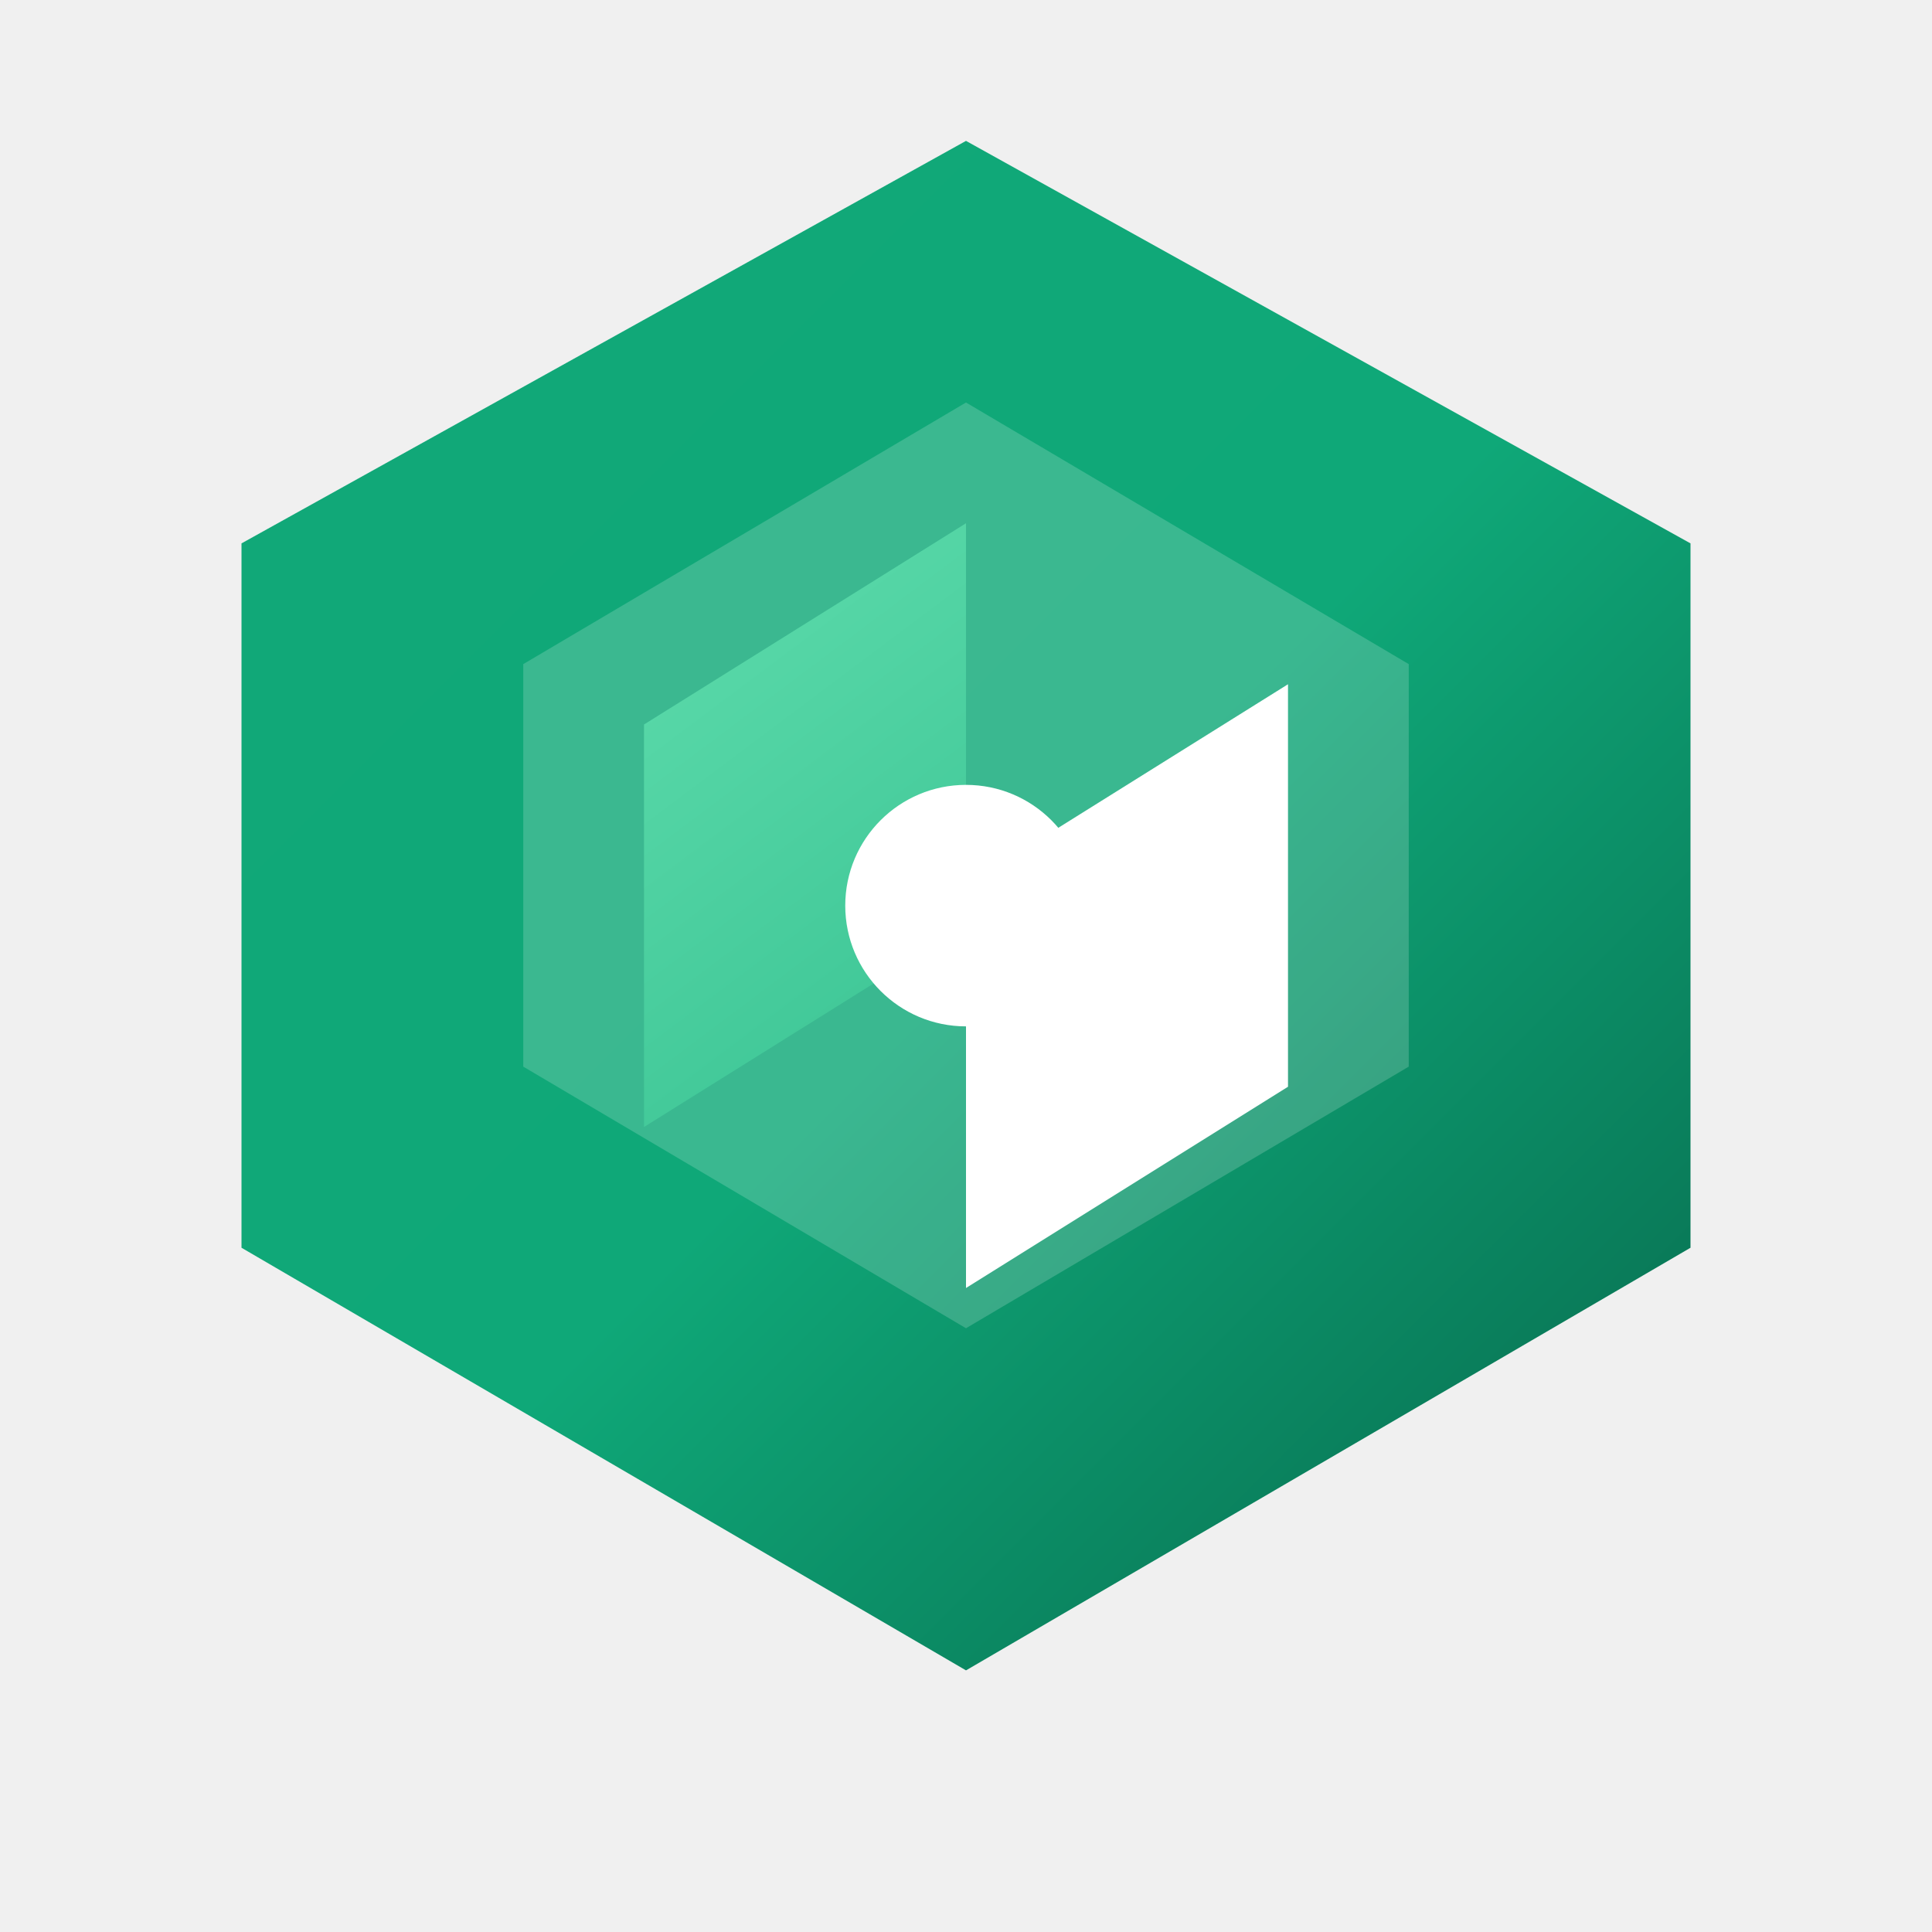
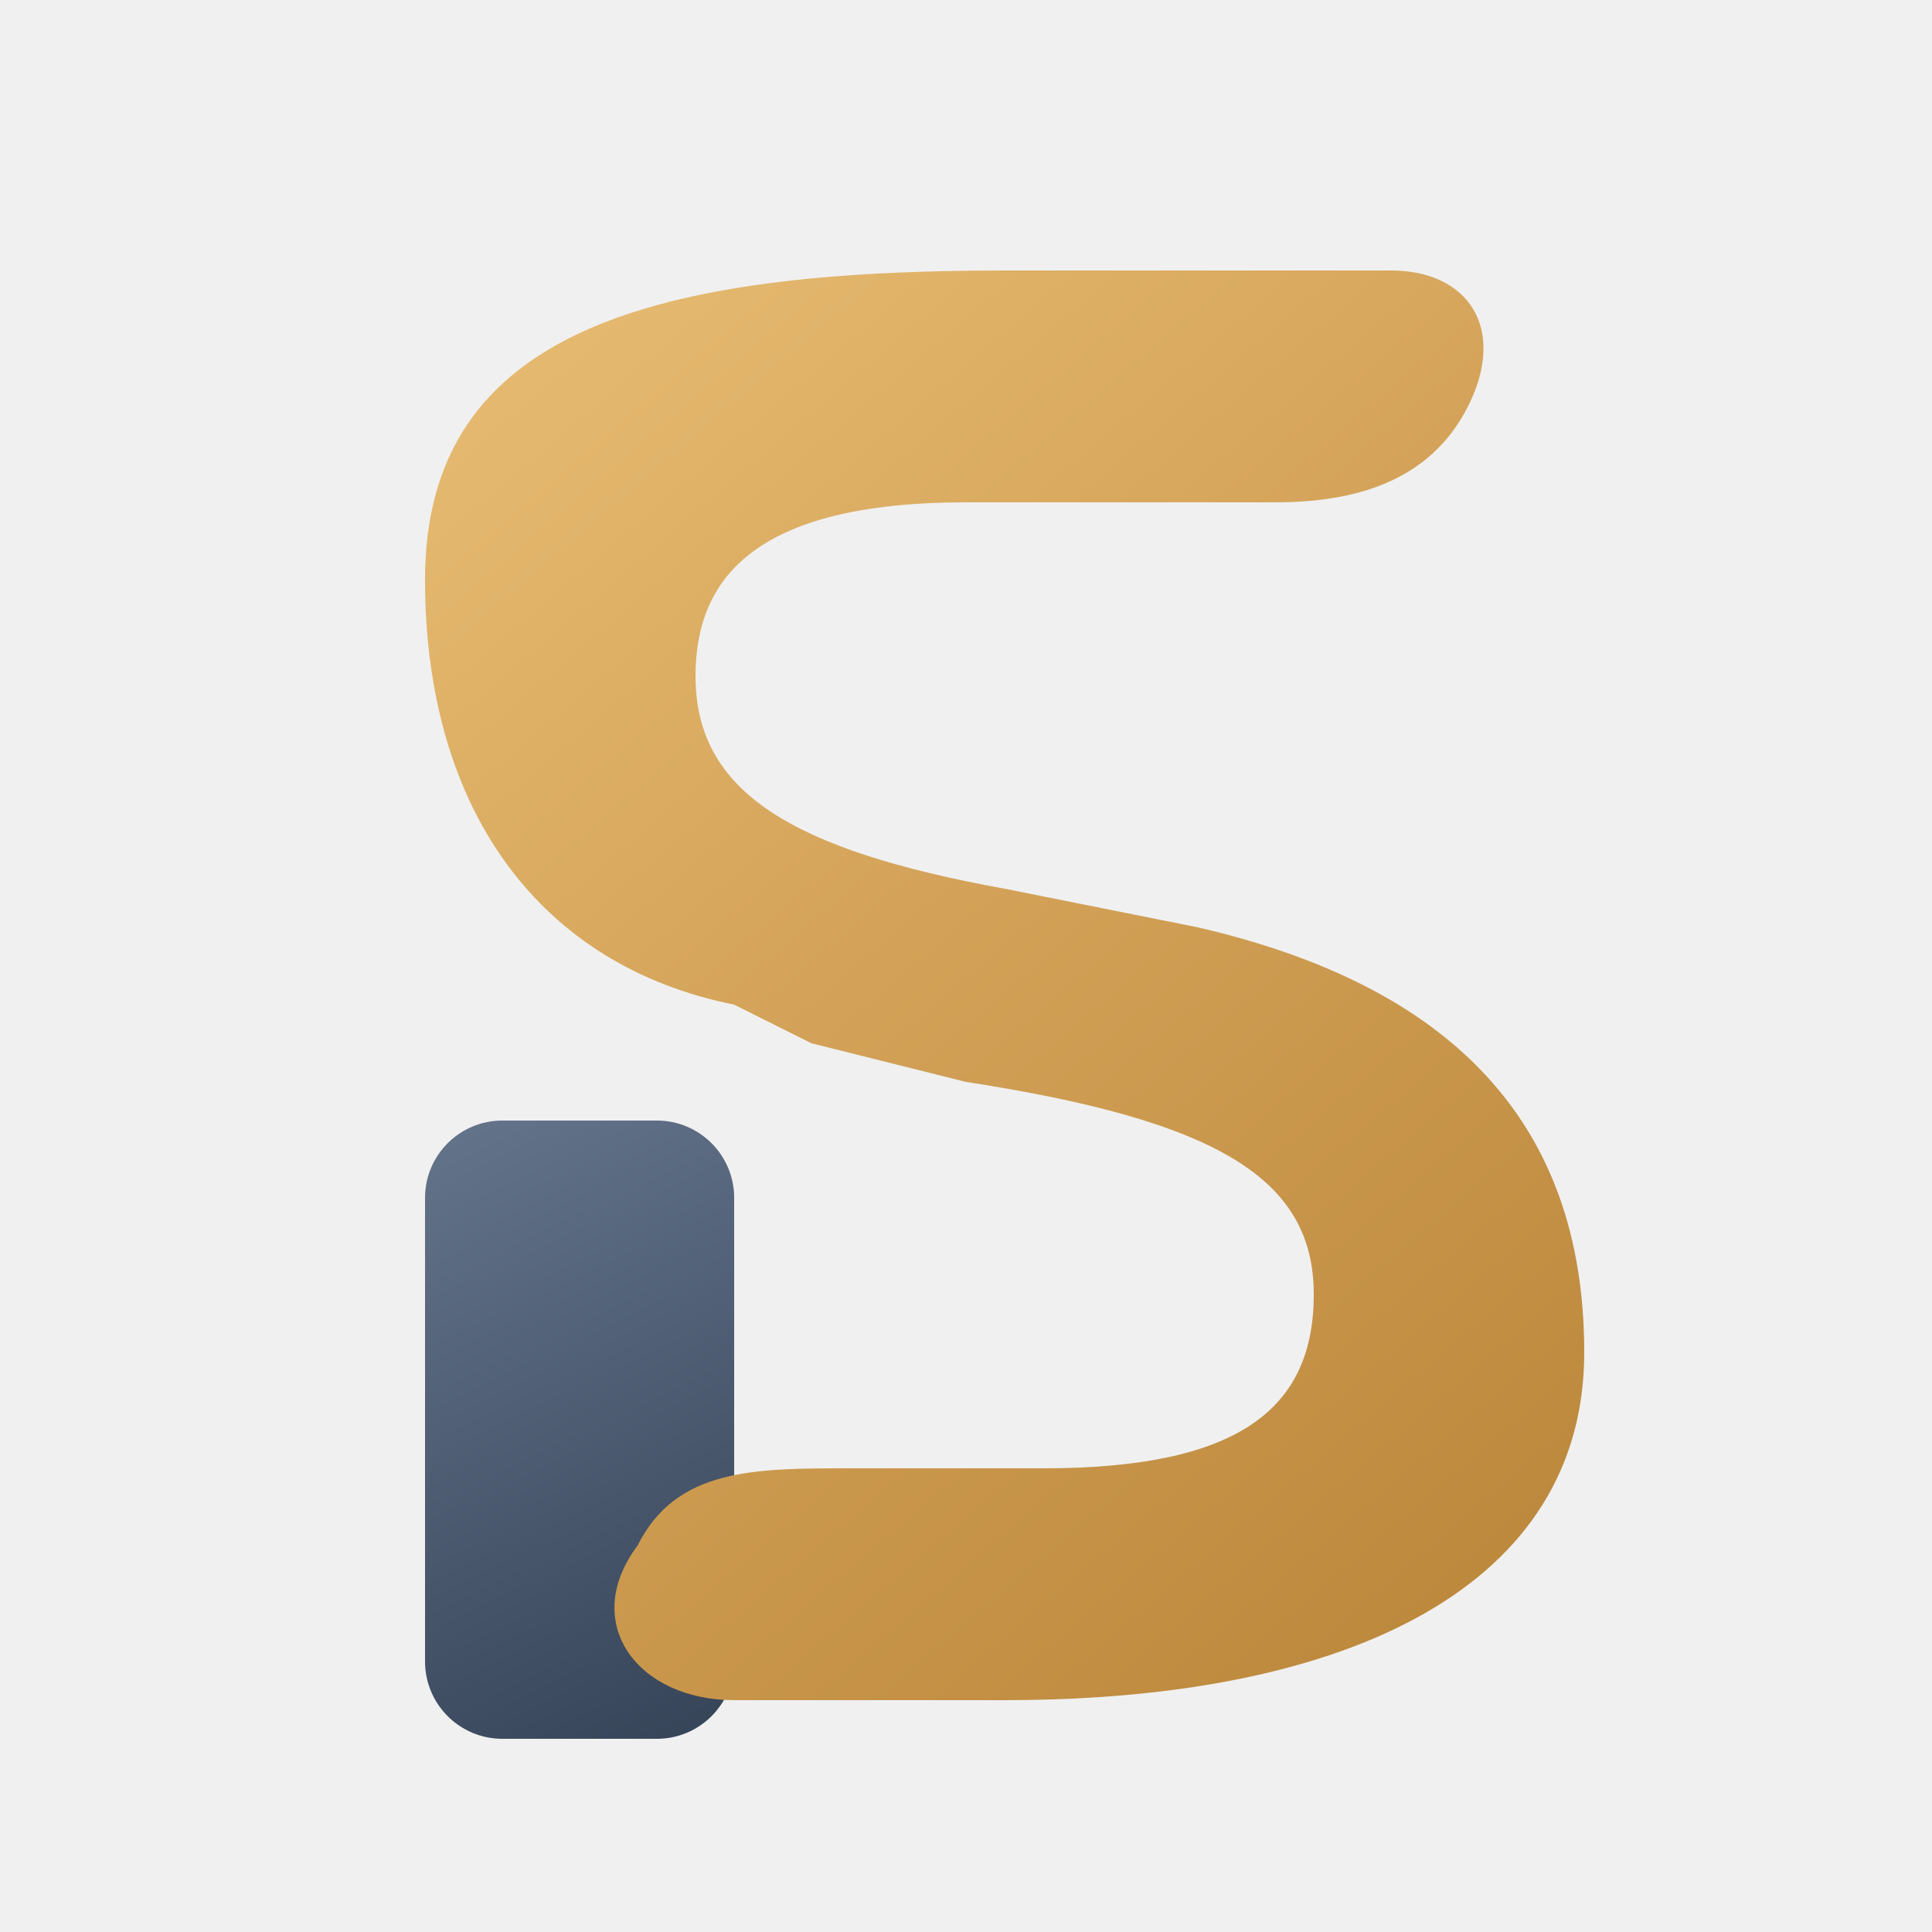
- <svg xmlns="http://www.w3.org/2000/svg" width="48" height="48" viewBox="0 0 48 48" fill="none">
+ <svg xmlns="http://www.w3.org/2000/svg" width="100" height="100" viewBox="0 0 100 100" fill="none">
  <defs>
-     <linearGradient id="finSyncEmeraldGrad" x1="4" y1="4" x2="44" y2="44" gradientUnits="userSpaceOnUse">
-       <stop stop-color="#12A878" />
-       <stop offset="0.5" stop-color="#0FA878" />
-       <stop offset="1" stop-color="#065F46" />
+     <linearGradient id="fsGoldGradient" x1="20" y1="15" x2="80" y2="85" gradientUnits="userSpaceOnUse">
+       <stop offset="0%" stop-color="#E8BE74" />
+       <stop offset="45%" stop-color="#D4A359" />
+       <stop offset="100%" stop-color="#BA863A" />
    </linearGradient>
-     <linearGradient id="finSyncAccentGrad" x1="12" y1="8" x2="36" y2="40" gradientUnits="userSpaceOnUse">
-       <stop stop-color="#6EE7B7" />
-       <stop offset="1" stop-color="#12A878" />
+     <linearGradient id="fsSlateGradient" x1="22" y1="58" x2="38" y2="92" gradientUnits="userSpaceOnUse">
+       <stop offset="0%" stop-color="#64748B" />
+       <stop offset="100%" stop-color="#334155" />
    </linearGradient>
  </defs>
-   <path d="M24 3.5L42 13.5V31L24 41.5L6 31V13.5L24 3.5Z" fill="url(#finSyncEmeraldGrad)" />
-   <path d="M24 10L35 16.5V26.5L24 33L13 26.5V16.5L24 10Z" fill="#FFFFFF" fill-opacity="0.18" />
-   <path d="M24 13L16 18V28L24 23V13Z" fill="url(#finSyncAccentGrad)" />
-   <path d="M24 32L32 27V17L24 22V32Z" fill="#FFFFFF" />
-   <circle cx="24" cy="22.5" r="3" fill="#FFFFFF" />
+   <rect x="22" y="58" width="16" height="32" rx="4" fill="url(#fsSlateGradient)" />
+   <path d="M 38 52 C 28 50, 22 42, 22 30 C 22 17, 34 14, 52 14 L 72 14 C 76 14, 78 17, 76 21 C 74 25, 70 26, 66 26 L 50 26 C 39 26, 36 30, 36 35 C 36 41, 41 44, 52 46 L 62 48 C 75 51, 82 58, 82 70 C 82 82, 70 88, 52 88 L 38 88 C 33 88, 30 84, 33 80 C 35 76, 39 76, 44 76 L 54 76 C 64 76, 68 73, 68 67 C 68 61, 63 58, 50 56 L 42 54 Z" fill="url(#fsGoldGradient)" />
</svg>
